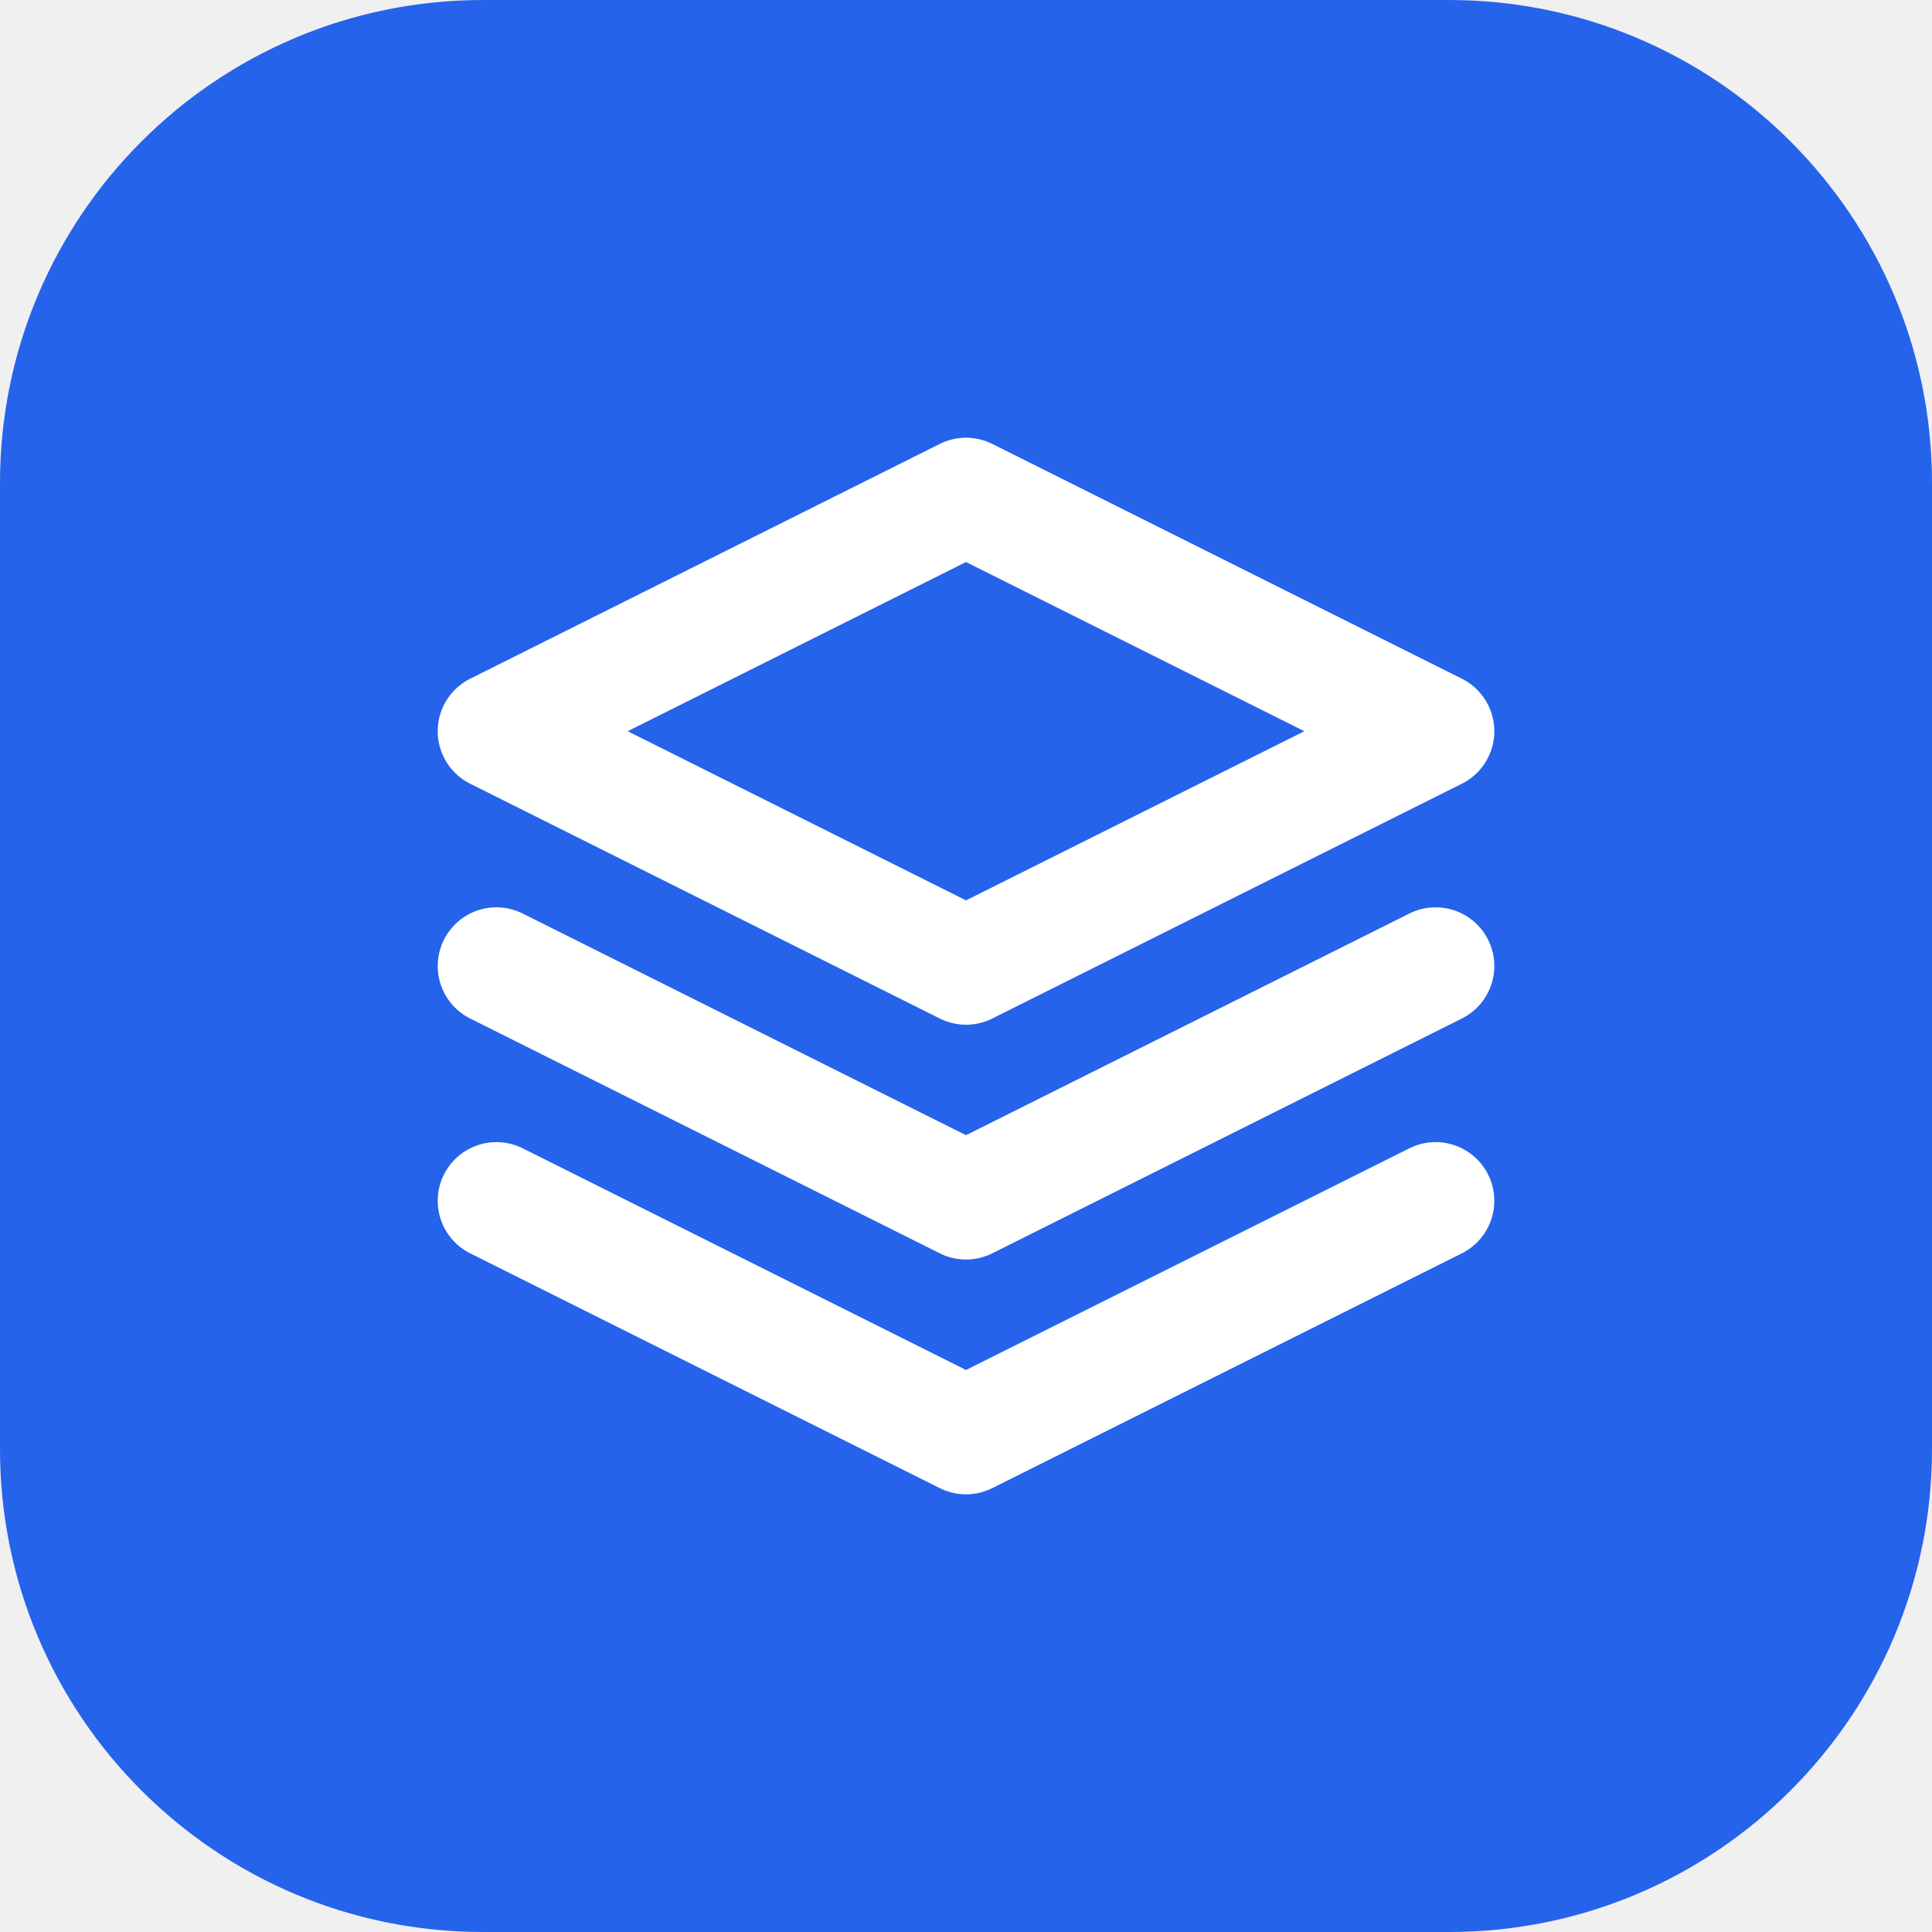
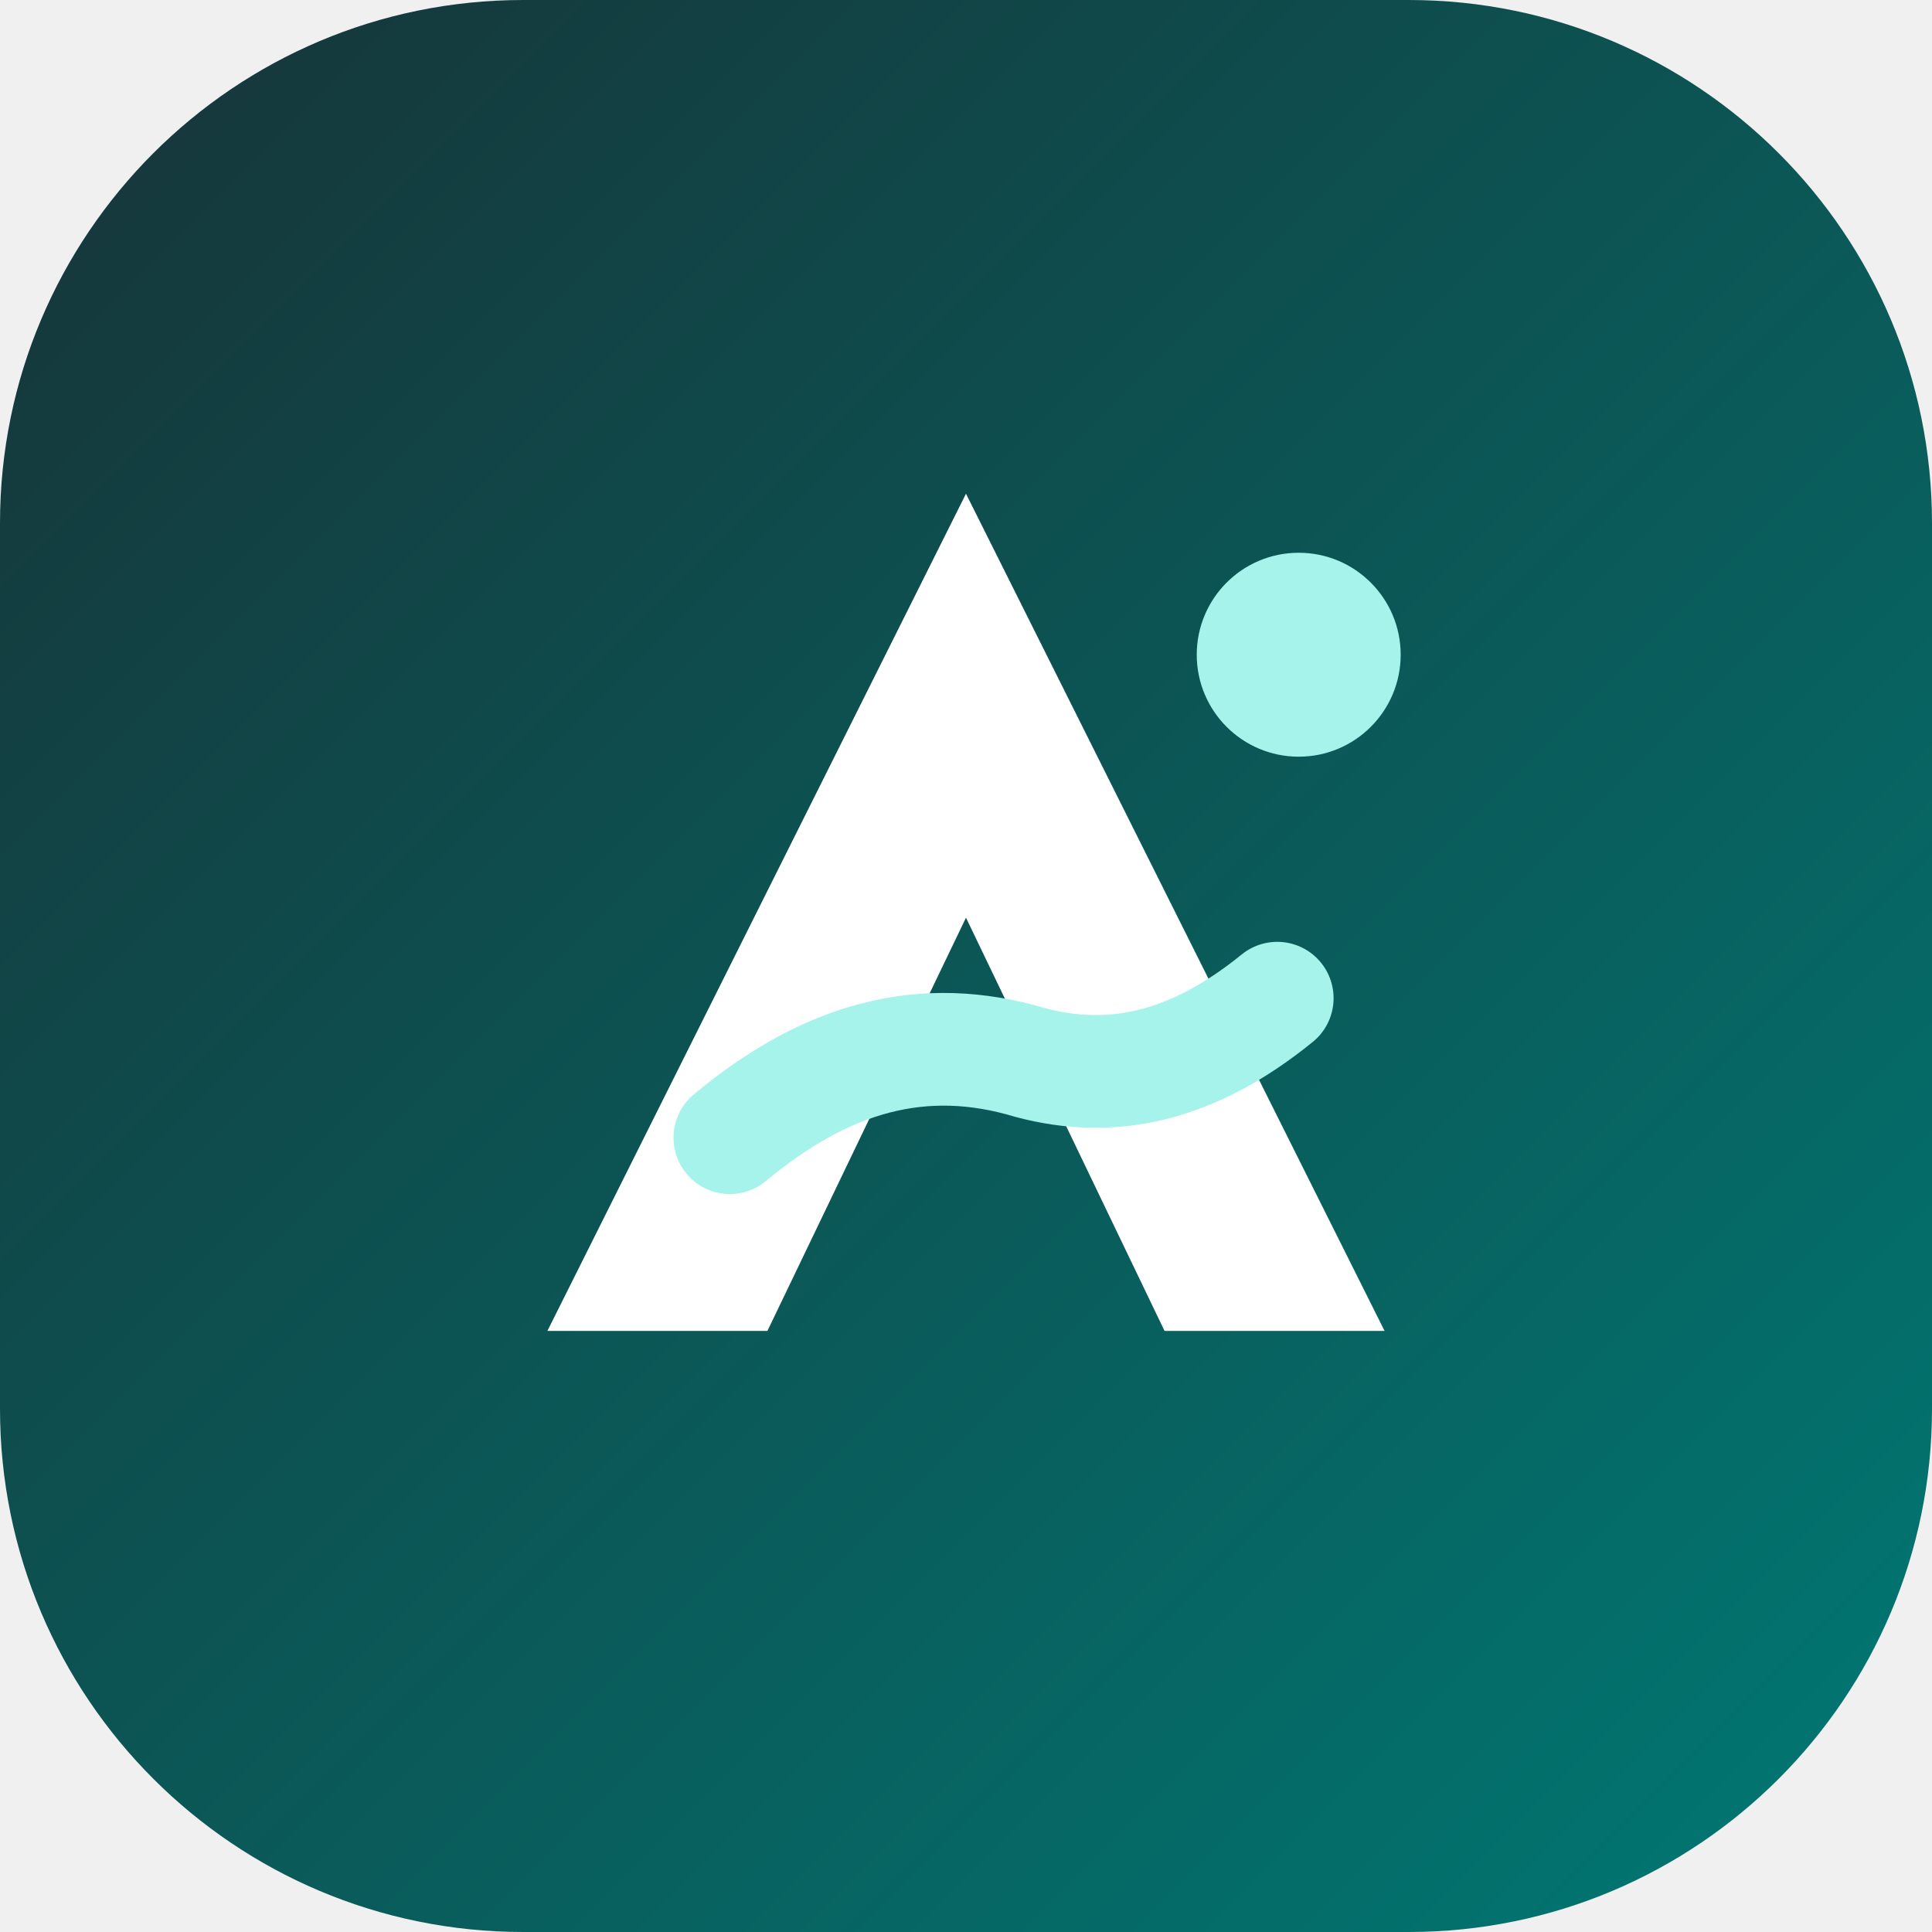
<svg xmlns="http://www.w3.org/2000/svg" width="48" height="48" viewBox="0 0 48 48">
-   <rect width="48" height="48" rx="12" fill="#2563eb" />
-   <g transform="translate(10 10) scale(1.1667)" fill="none" stroke="#fff" stroke-width="2.5" stroke-linecap="round" stroke-linejoin="round">
-     <polygon points="12 2 2 7 12 12 22 7 12 2" />
-     <polyline points="2 17 12 22 22 17" />
-     <polyline points="2 12 12 17 22 12" />
+   <defs>
+     <linearGradient id="adflow-bg" x1="0" y1="0" x2="48" y2="48" gradientUnits="userSpaceOnUse">
+       <stop offset="0%" stop-color="#173337" />
+       <stop offset="100%" stop-color="#007974" />
+     </linearGradient>
+   </defs>
+   <rect width="48" height="48" rx="13" fill="url(#adflow-bg)" />
+   <g transform="translate(8 8) scale(1.3333)">
+     <path d="M12 3.2L4.2 18.8H8.3L12 11.1L15.7 18.8H19.8L12 3.2Z" fill="#ffffff" />
+     <path d="M7.6 15.2C9.4 13.7 11.2 13.2 13.2 13.8C14.7 14.2 16.2 13.9 17.8 12.6" stroke="#a5f3eb" stroke-width="2.1" stroke-linecap="round" fill="none" />
+     <circle cx="18.2" cy="6.2" r="1.9" fill="#a5f3eb" />
  </g>
</svg>
